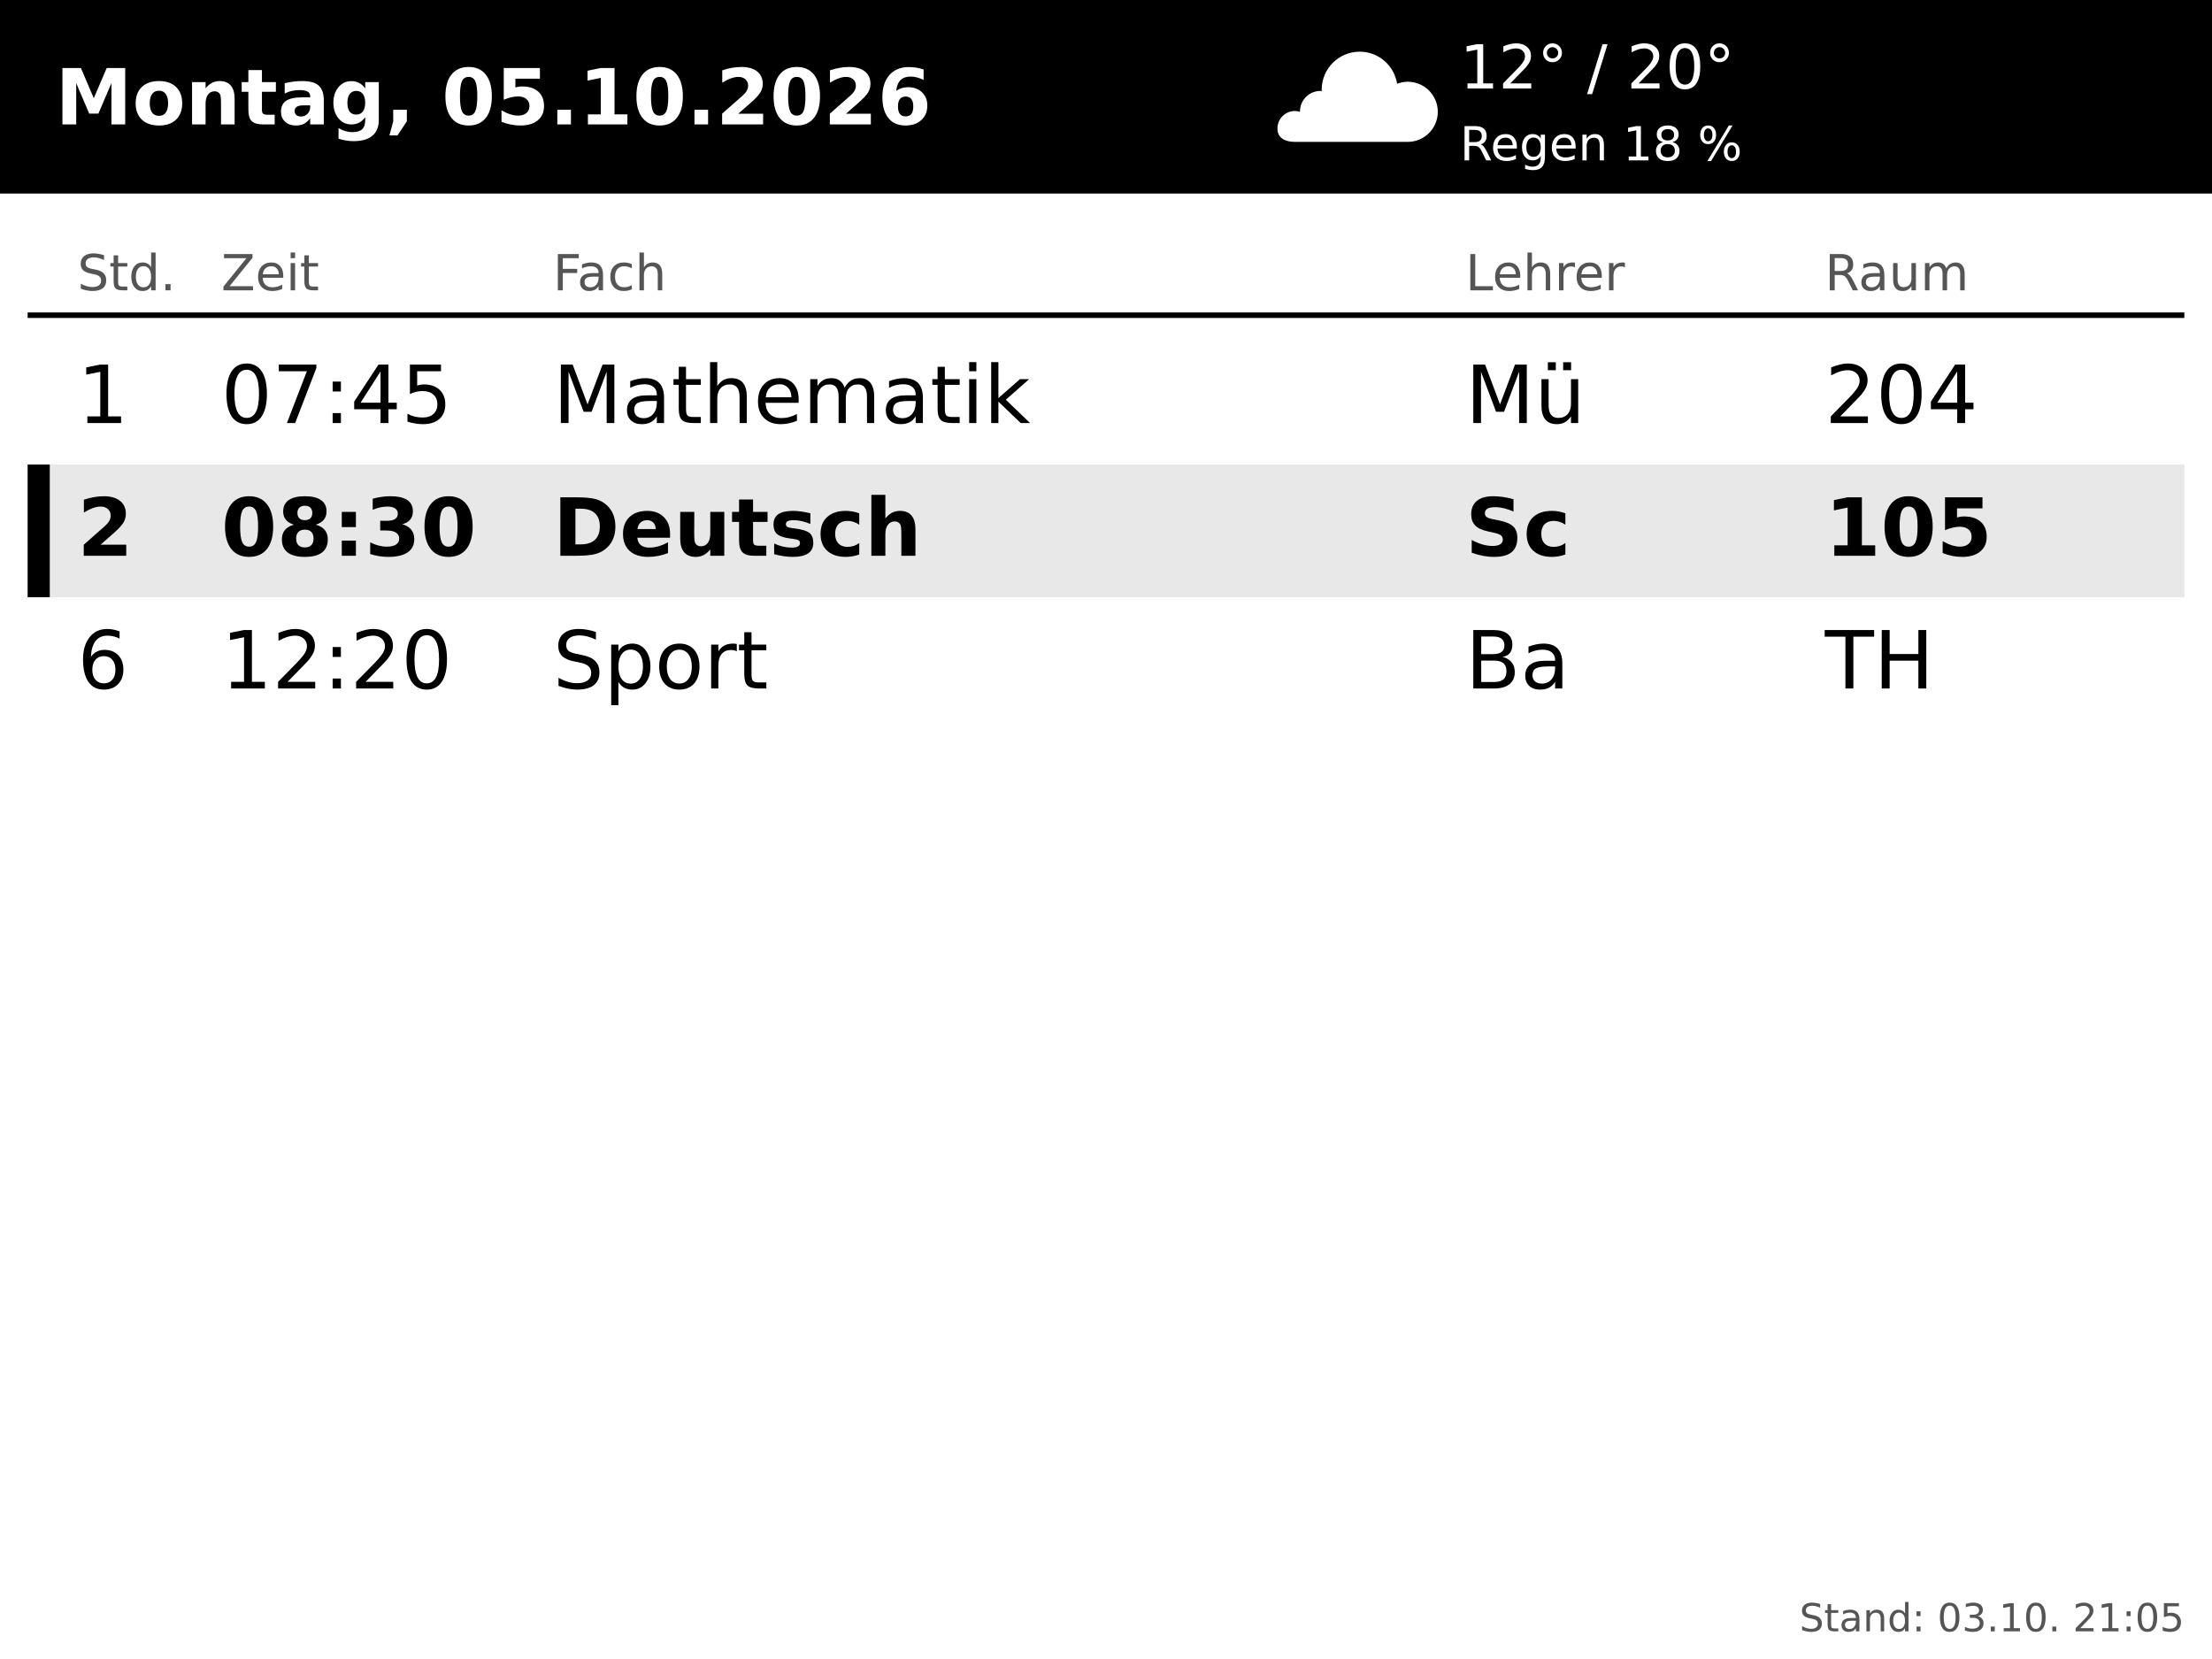
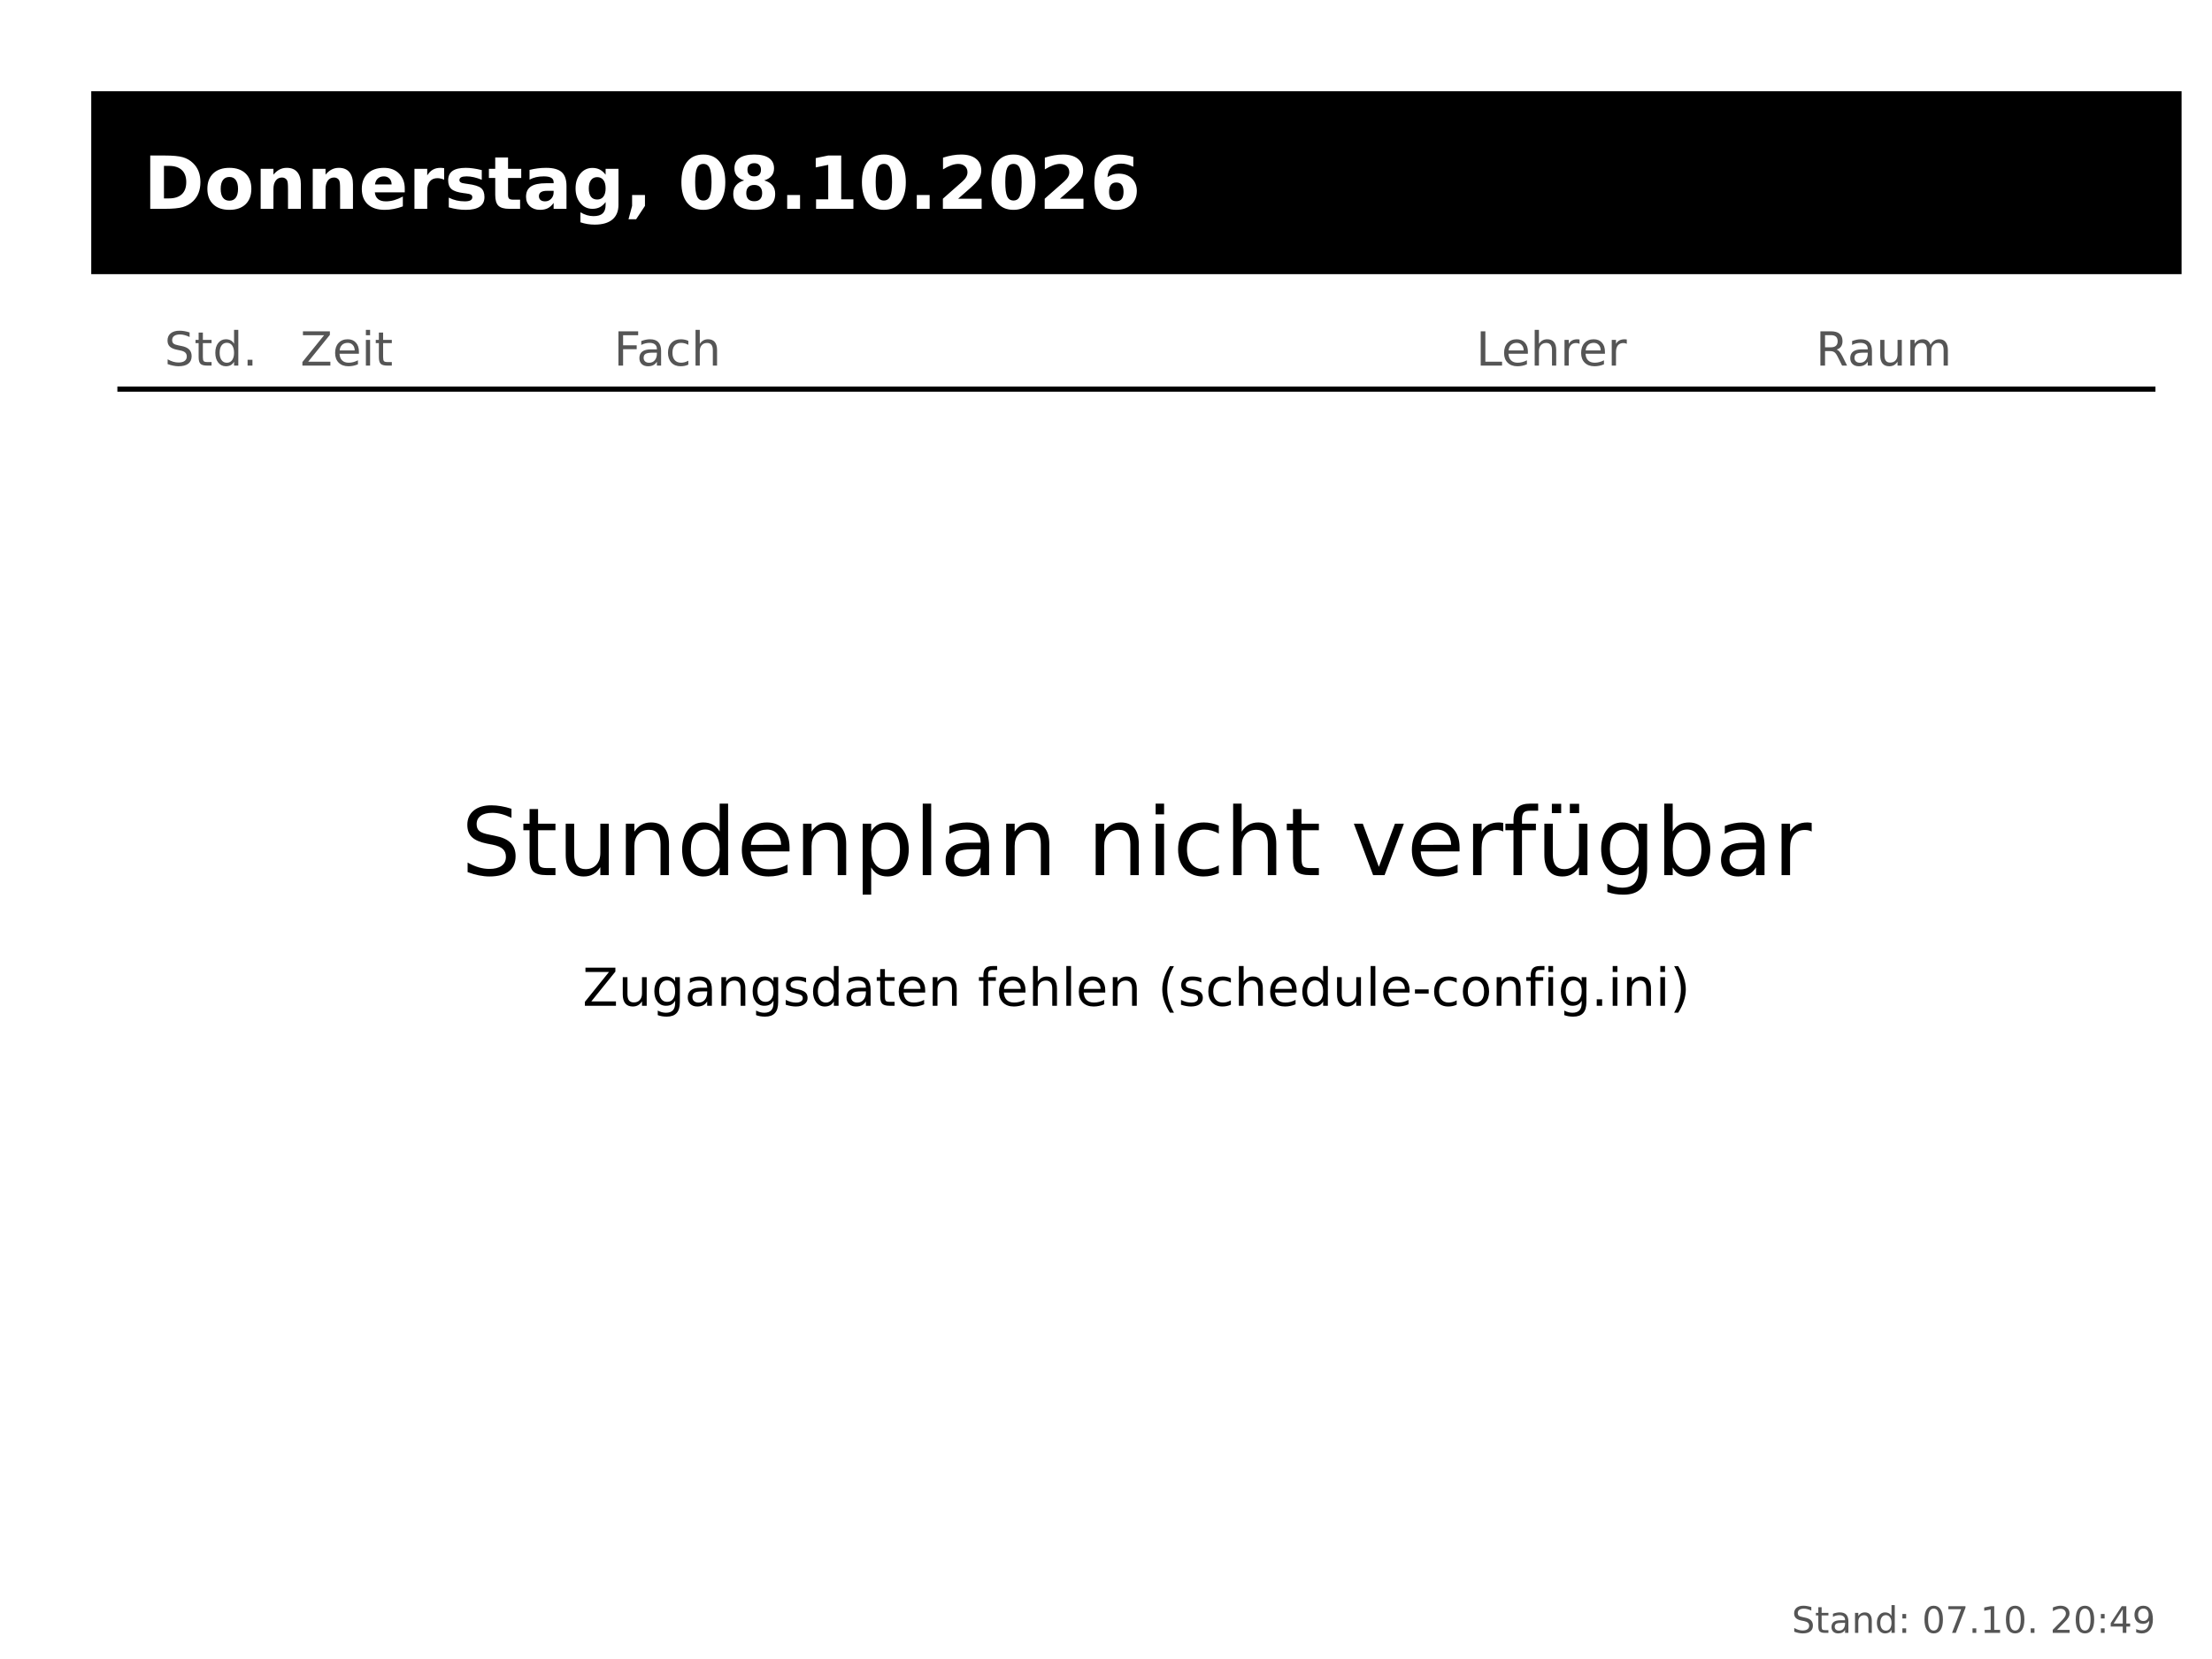
<svg xmlns="http://www.w3.org/2000/svg" height="600" width="800" version="1.1" font-family="DejaVu Sans, sans-serif">
  <rect x="0" y="0" width="800" height="600" fill="white" />
-   <rect x="0" y="0" width="800" height="70" fill="black" />
-   <text x="20" y="45" font-size="28" font-weight="bold" fill="white">Montag, 05.10.2026</text>
-   <g transform="translate(462 6) scale(0.58)" fill="white">
-     <path id="ovc" d="m81.245,40.626c-2.34,0-4.558,0.484-6.615,1.264-1.788-11.321-11.508-20.013-23.326-20.013-13.095,0-23.702,10.608-23.702,23.696,0,0.296,0.081,0.571,0.094,0.867-0.296-0.02-0.578-0.087-0.874-0.087-7.045,0-12.759,5.714-12.759,12.759,0,0.087,0.027,0.168,0.027,0.255-1.008-0.302-2.05-0.518-3.153-0.518-6.043,0-10.937,4.901-10.937,10.938,0,6.043,4.894,8.335,10.937,8.335h70.308c10.358,0,18.755-8.389,18.755-18.748s-8.396-18.748-18.755-18.748z" />
+   <g transform="translate(33 33) scale(0.945)">
+     <rect x="0" y="0" width="800" height="70" fill="black" />
+     <text x="20" y="45" font-size="28" font-weight="bold" fill="white">Donnerstag, 08.10.2026</text>
+     <g font-size="18" fill="#555555">
+       <text x="28" y="105">Std.</text>
+       <text x="80" y="105">Zeit</text>
+       <text x="200" y="105">Fach</text>
+       <text x="530" y="105">Lehrer</text>
+       <text x="660" y="105">Raum</text>
+     </g>
+     <line x1="10" y1="114" x2="790" y2="114" stroke="black" stroke-width="2" />
+     <g>
+       <text x="400" y="300" font-size="36" text-anchor="middle">Stundenplan nicht verfügbar</text>
+       <text x="400" y="350" font-size="20" text-anchor="middle">Zugangsdaten fehlen (schedule-config.ini)</text>
+     </g>
+     <text x="790" y="590" font-size="14" fill="#555555" text-anchor="end">Stand: 07.10. 20:49</text>
  </g>
-   <text x="528" y="32" font-size="22" fill="white">12° / 20°</text>
-   <text x="528" y="58" font-size="17" fill="white">Regen 18 %</text>
-   <g font-size="18" fill="#555555">
-     <text x="28" y="105">Std.</text>
-     <text x="80" y="105">Zeit</text>
-     <text x="200" y="105">Fach</text>
-     <text x="530" y="105">Lehrer</text>
-     <text x="660" y="105">Raum</text>
-   </g>
-   <line x1="10" y1="114" x2="790" y2="114" stroke="black" stroke-width="2" />
-   <g>
-     <text x="28" y="153" font-size="29">1</text>
-     <text x="80" y="153" font-size="29">07:45</text>
-     <text x="200" y="153" font-size="29">Mathematik</text>
-     <text x="530" y="153" font-size="29">Mü</text>
-     <text x="660" y="153" font-size="29">204</text>
-     <rect x="10" y="168" width="780" height="48" fill="#e8e8e8" />
-     <rect x="10" y="168" width="8" height="48" fill="black" />
-     <text x="28" y="201" font-size="29" font-weight="bold">2</text>
-     <text x="80" y="201" font-size="29" font-weight="bold">08:30</text>
-     <text x="200" y="201" font-size="29" font-weight="bold">Deutsch</text>
-     <text x="530" y="201" font-size="29" font-weight="bold">Sc</text>
-     <text x="660" y="201" font-size="29" font-weight="bold">105</text>
-     <text x="28" y="249" font-size="29">6</text>
-     <text x="80" y="249" font-size="29">12:20</text>
-     <text x="200" y="249" font-size="29">Sport</text>
-     <text x="530" y="249" font-size="29">Ba</text>
-     <text x="660" y="249" font-size="29">TH</text>
-   </g>
-   <text x="790" y="590" font-size="14" fill="#555555" text-anchor="end">Stand: 03.10. 21:05</text>
</svg>
